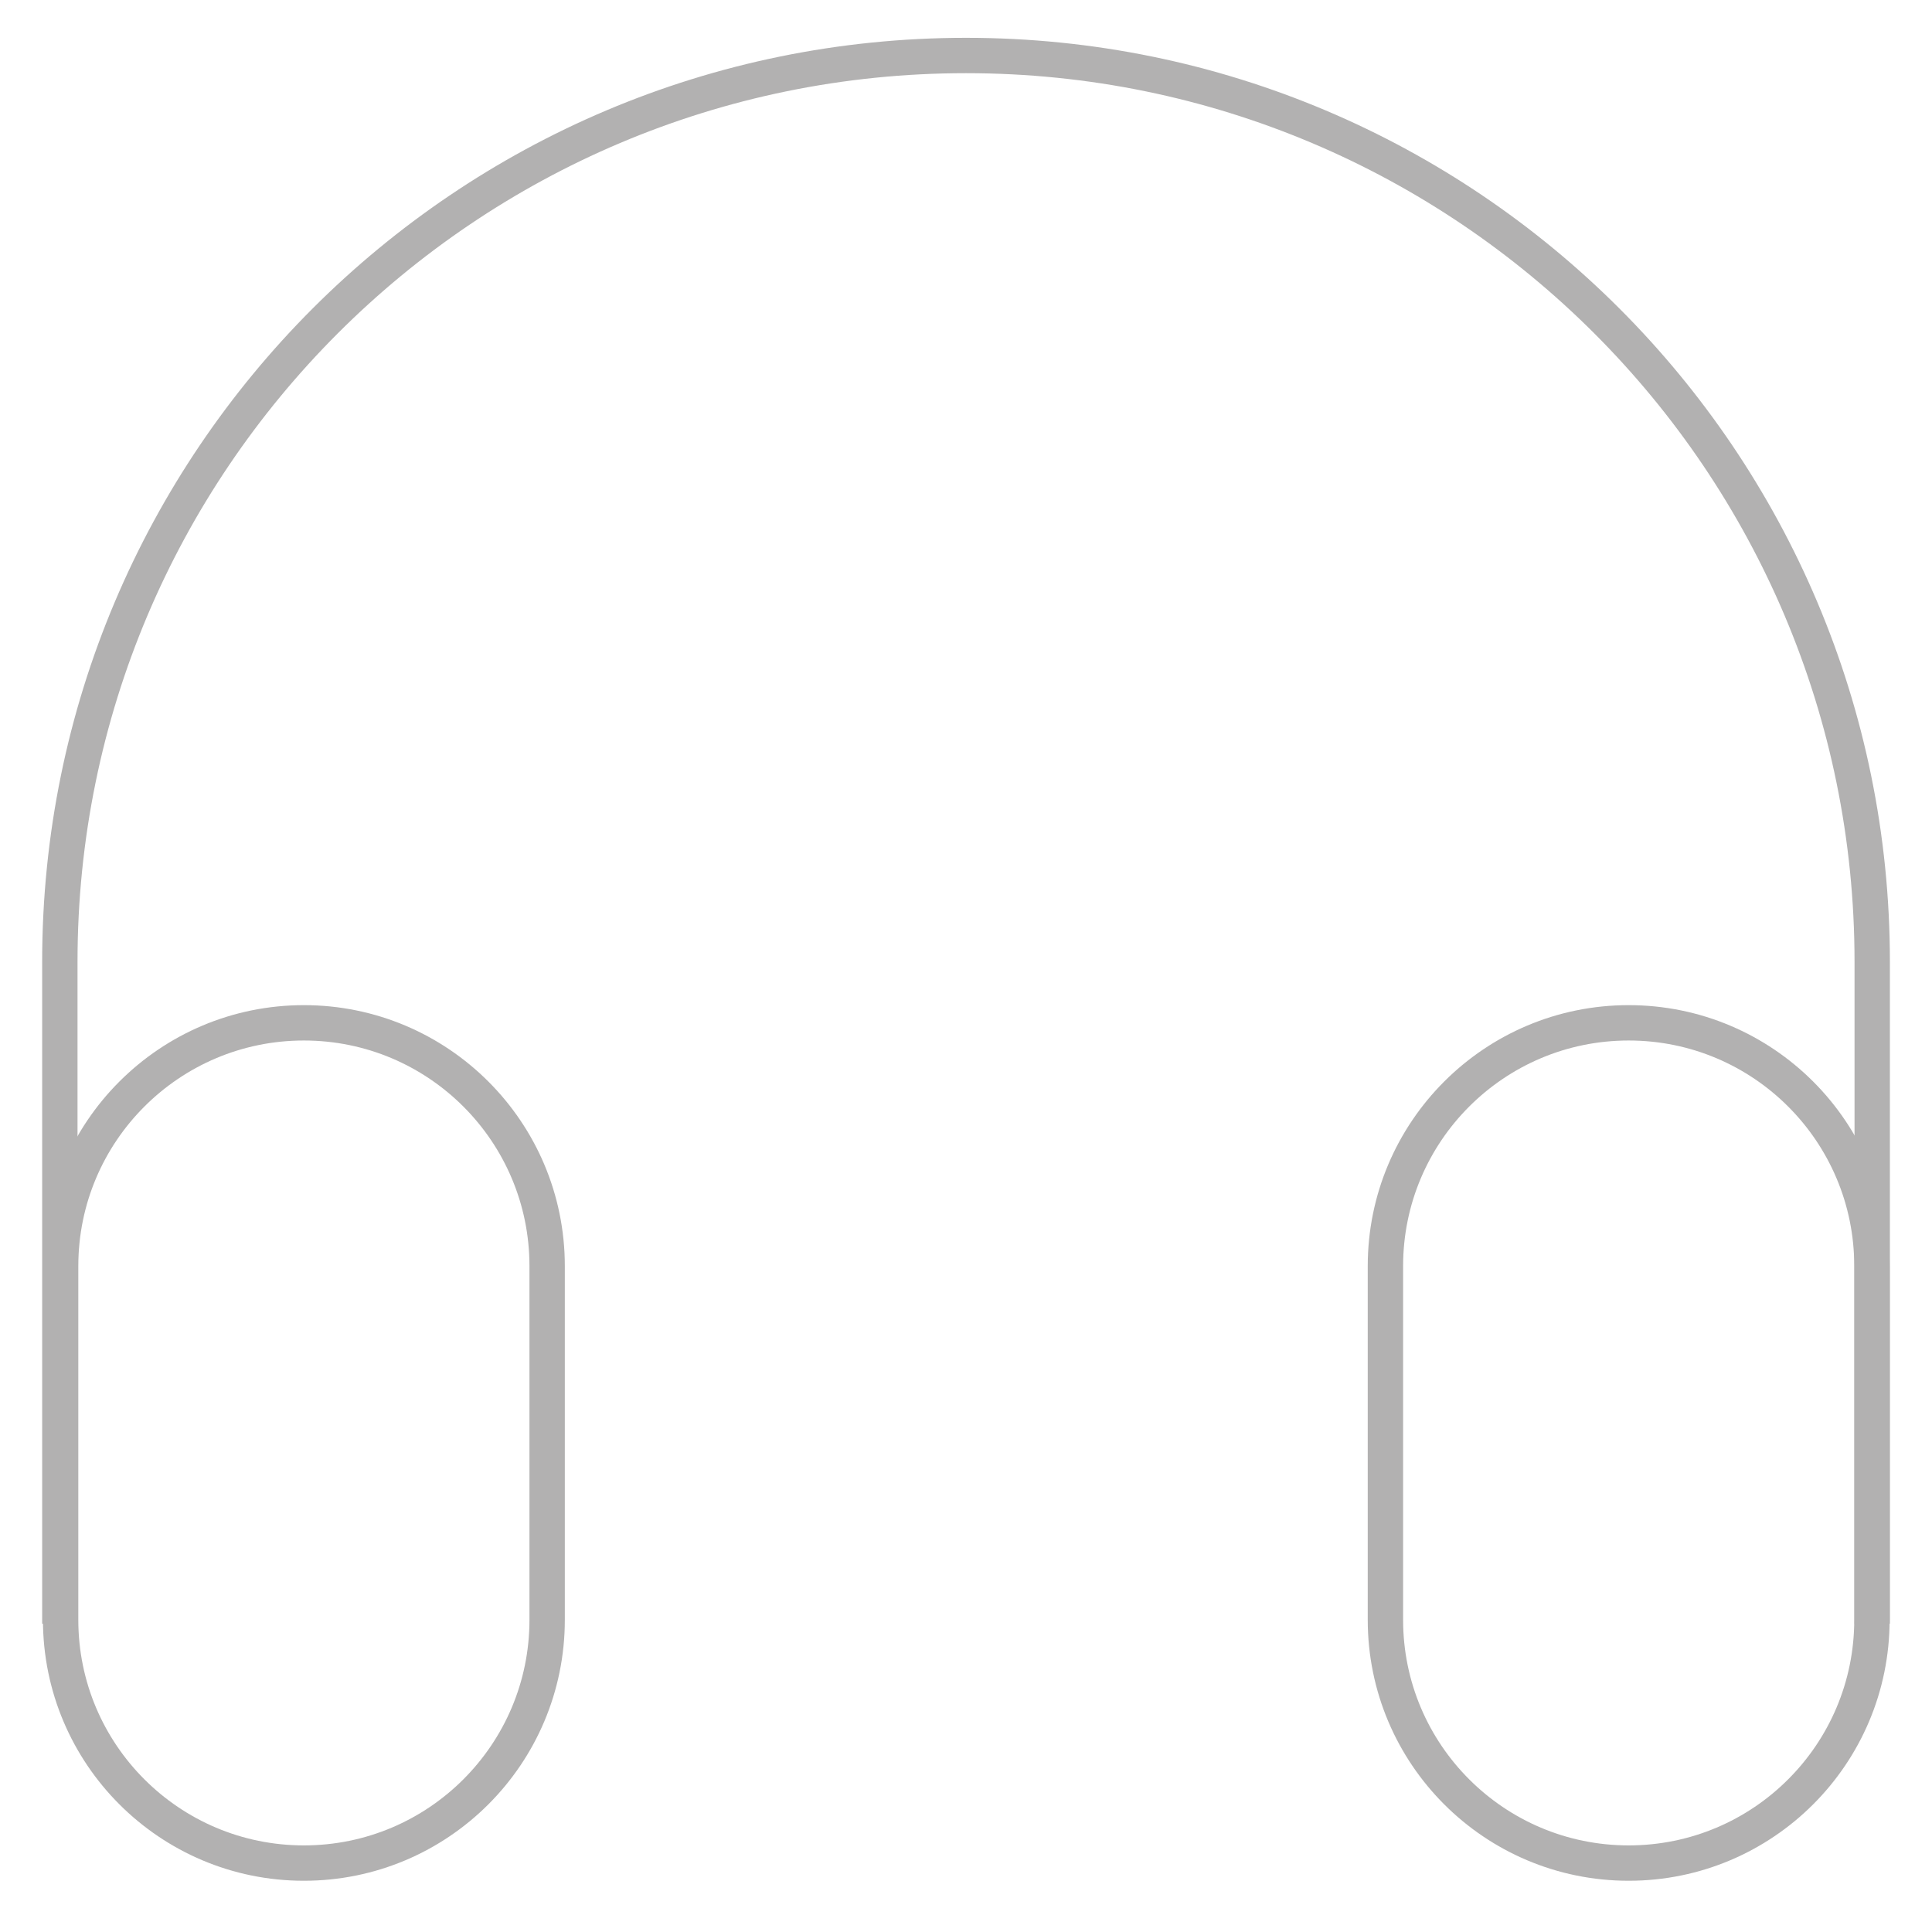
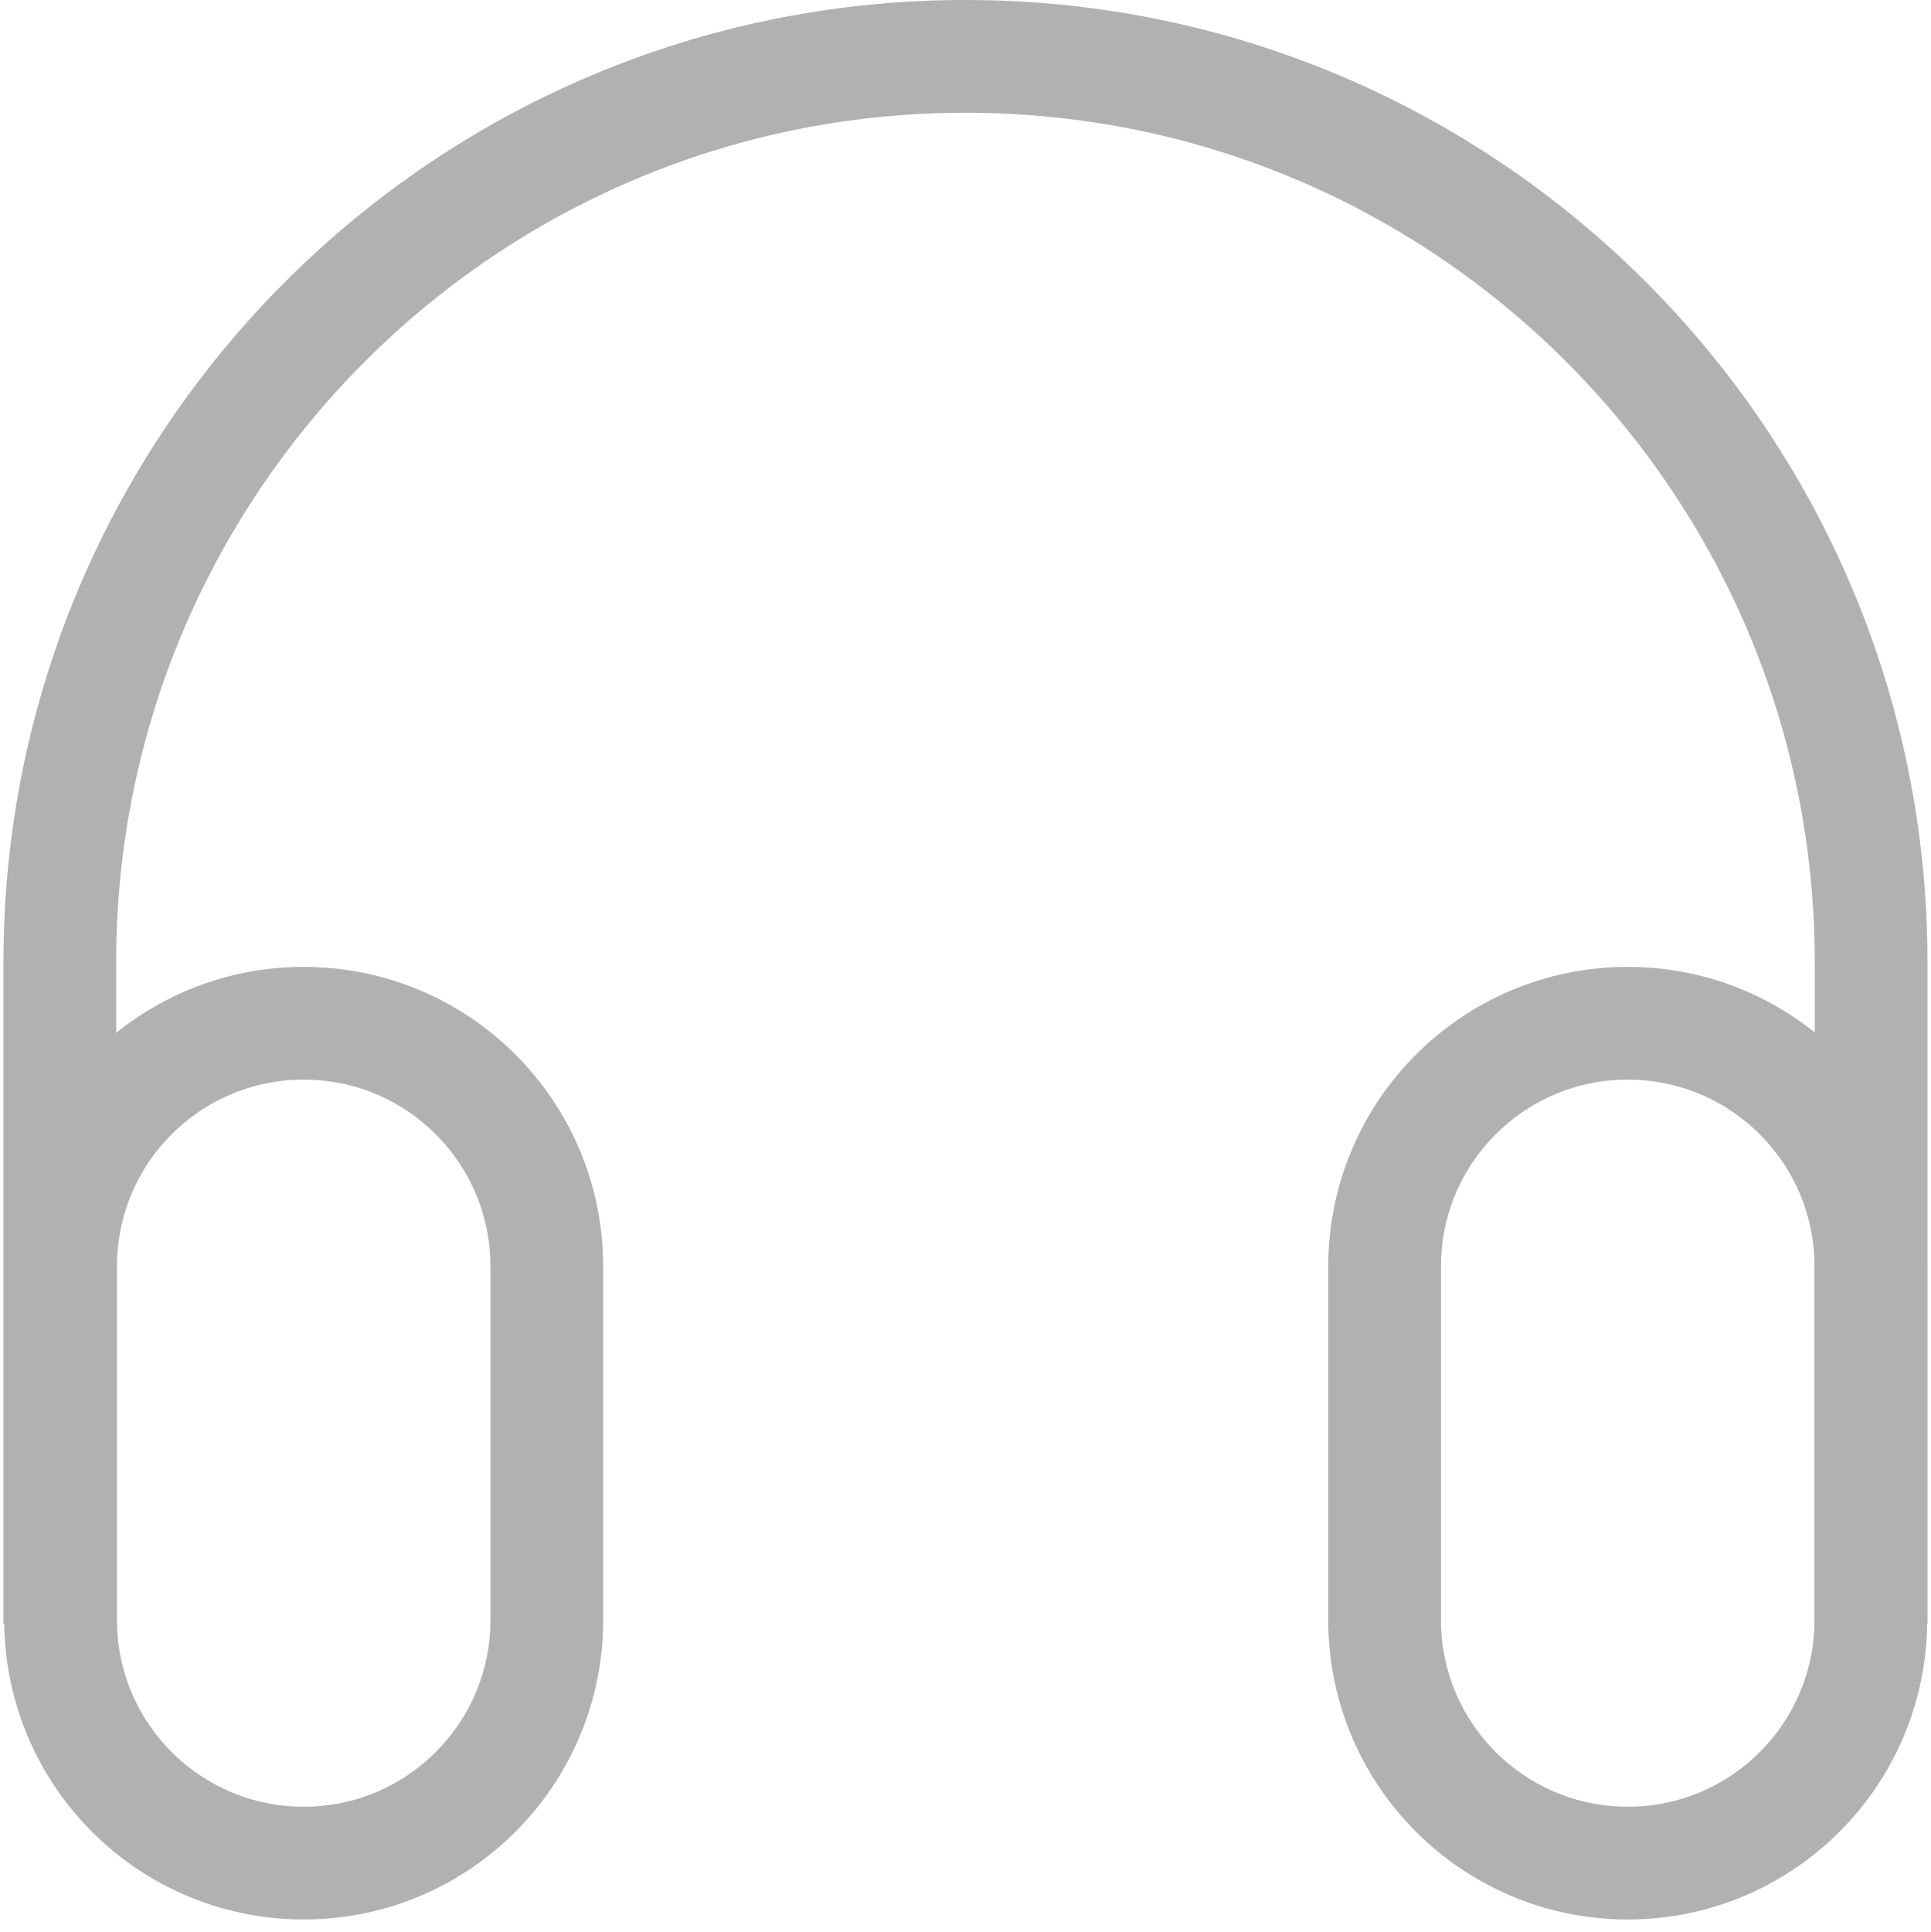
- <svg xmlns="http://www.w3.org/2000/svg" width="34.255" height="34.255" viewBox="0 0 34.255 34.255">
-   <g id="Сгруппировать_115" data-name="Сгруппировать 115" transform="translate(-397.884 -2388.865)">
-     <rect id="Прямоугольник_68" data-name="Прямоугольник 68" width="8.626" height="14.898" rx="4.313" transform="translate(398.959 2407)" fill="none" stroke="#b2b1b1" stroke-miterlimit="10" stroke-width="0.627" />
-     <rect id="Прямоугольник_69" data-name="Прямоугольник 69" width="8.626" height="14.898" rx="4.313" transform="translate(422.448 2407)" fill="none" stroke="#b2b1b1" stroke-miterlimit="10" stroke-width="0.627" />
+ <svg xmlns="http://www.w3.org/2000/svg" width="34.255" height="34.271" viewBox="0 0 34.255 34.271">
+   <g id="Сгруппировать_115" data-name="Сгруппировать 115" transform="translate(-397.884 -2388.849)">
+     <rect id="Прямоугольник_68" data-name="Прямоугольник 68" width="8.626" height="14.898" rx="4.313" transform="translate(398.959 2407)" fill="none" stroke="#b2b1b1" stroke-miterlimit="10" stroke-width="2" />
+     <rect id="Прямоугольник_69" data-name="Прямоугольник 69" width="8.626" height="14.898" rx="4.313" transform="translate(422.448 2407)" fill="none" stroke="#b2b1b1" stroke-miterlimit="10" stroke-width="2" />
    <rect id="Прямоугольник_70" data-name="Прямоугольник 70" width="34.255" height="34.255" transform="translate(397.884 2388.865)" fill="none" />
-     <path id="Контур_106" data-name="Контур 106" d="M398.945,2417.655v-11.739a16.066,16.066,0,0,1,16.067-16.067h0a16.066,16.066,0,0,1,16.067,16.067v11.739" fill="none" stroke="#b2b1b1" stroke-miterlimit="10" stroke-width="0.627" />
+     <path id="Контур_106" data-name="Контур 106" d="M398.945,2417.655v-11.739a16.066,16.066,0,0,1,16.067-16.067h0a16.066,16.066,0,0,1,16.067,16.067v11.739" fill="none" stroke="#b2b1b1" stroke-miterlimit="10" stroke-width="2" />
  </g>
</svg>
